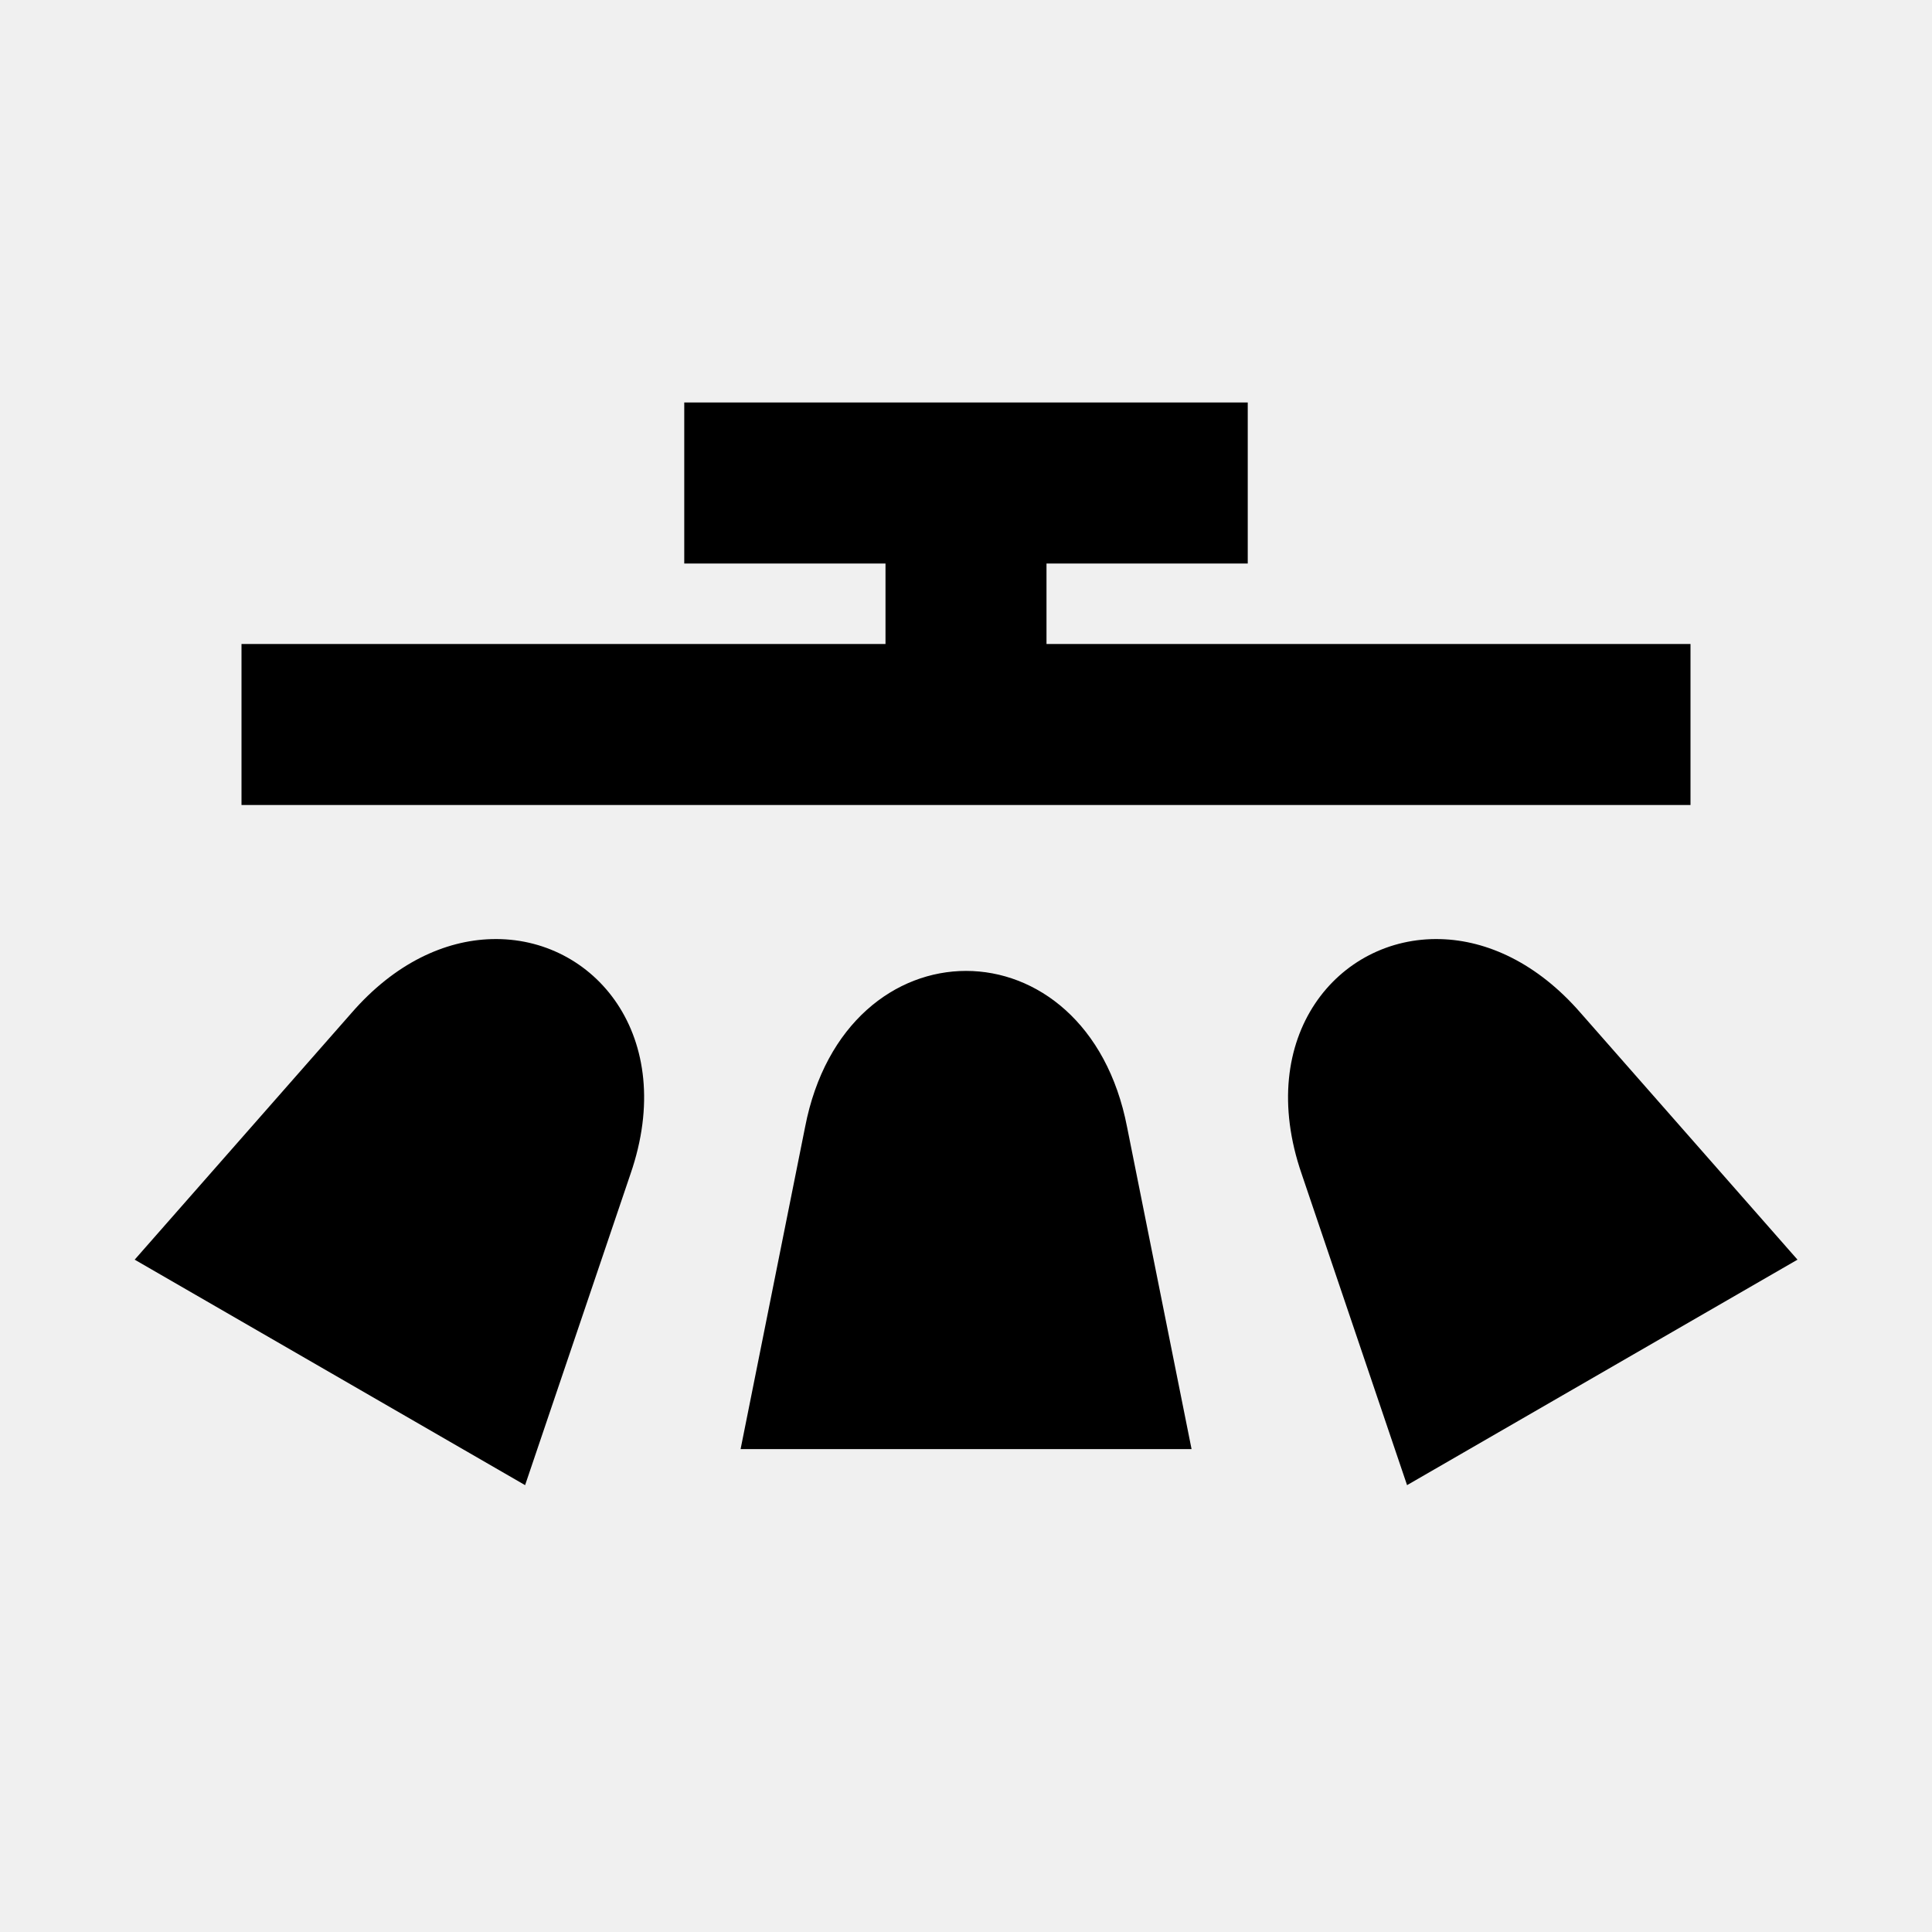
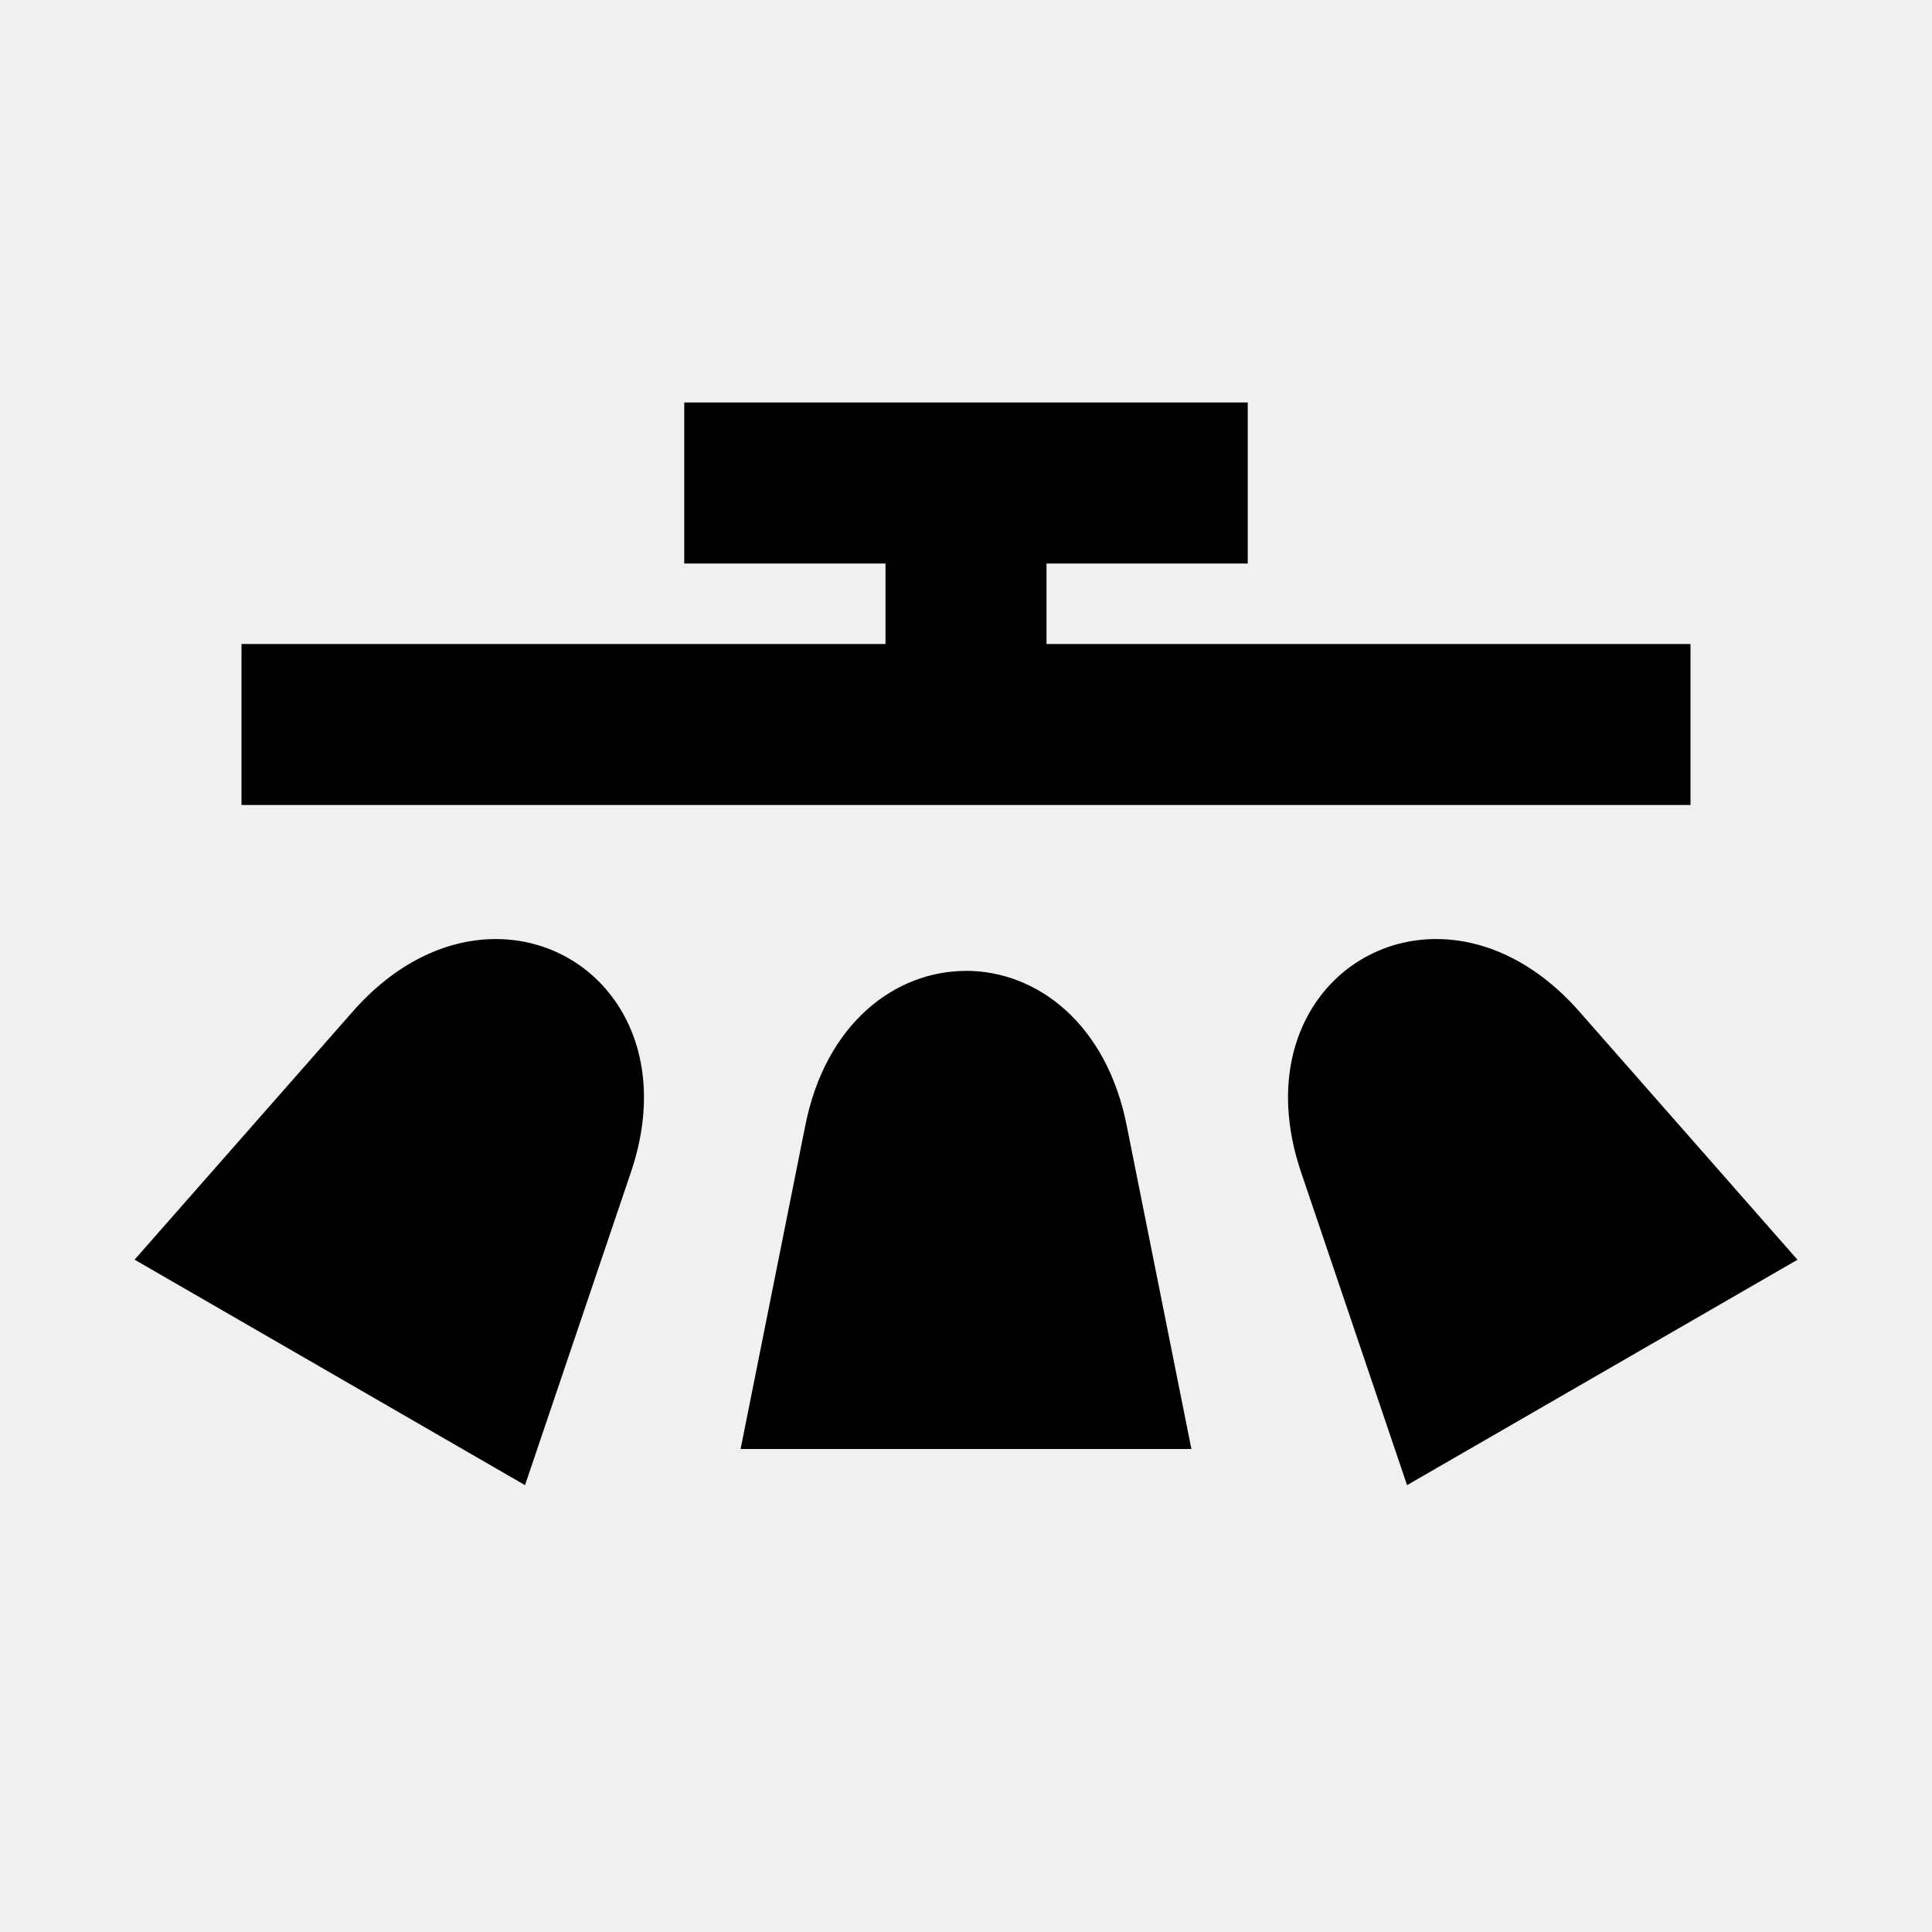
- <svg xmlns="http://www.w3.org/2000/svg" version="1.1" width="24" height="24" viewBox="0 0 24 24">
-   <style>path{fill:#000}@media (prefers-color-scheme:dark){path{fill:#fff}}</style>
-   <path d="m8.5 5v2h2.5v1h-8v2h18v-2h-8v-1h2.5v-2zm-2.394 6.666c-0.578 0.016-1.201 0.297-1.74 0.918l-2.693 3.064 4.85 2.801 1.309-3.865c0.591-1.711-0.454-2.954-1.725-2.918zm11.789 0c-1.27-0.036-2.316 1.207-1.725 2.918l1.309 3.865 4.85-2.801-2.693-3.064c-0.539-0.621-1.163-0.902-1.74-0.918zm-5.894 0.395c-0.875 0-1.75 0.647-2 1.94l-0.801 4h5.602l-0.801-4c-0.25-1.292-1.125-1.94-2-1.94z" />
+ <svg xmlns="http://www.w3.org/2000/svg" width="24" height="24">
+   <style>@media (prefers-color-scheme:dark){path{fill:#fff}}</style>
+   <path d="M8.5 5v2H11v1H3v2h18V8h-8V7h2.5V5zm-2.394 6.666c-.578.016-1.201.297-1.74.918l-2.694 3.064 4.85 2.801 1.308-3.865c.591-1.71-.454-2.954-1.725-2.918zm11.788 0c-1.27-.036-2.315 1.207-1.724 2.918l1.309 3.865 4.85-2.8-2.694-3.065c-.54-.622-1.163-.902-1.74-.918zM12 12.061c-.875 0-1.75.647-2 1.939l-.8 4h5.6l-.8-4c-.25-1.292-1.125-1.94-2-1.94z" />
</svg>
